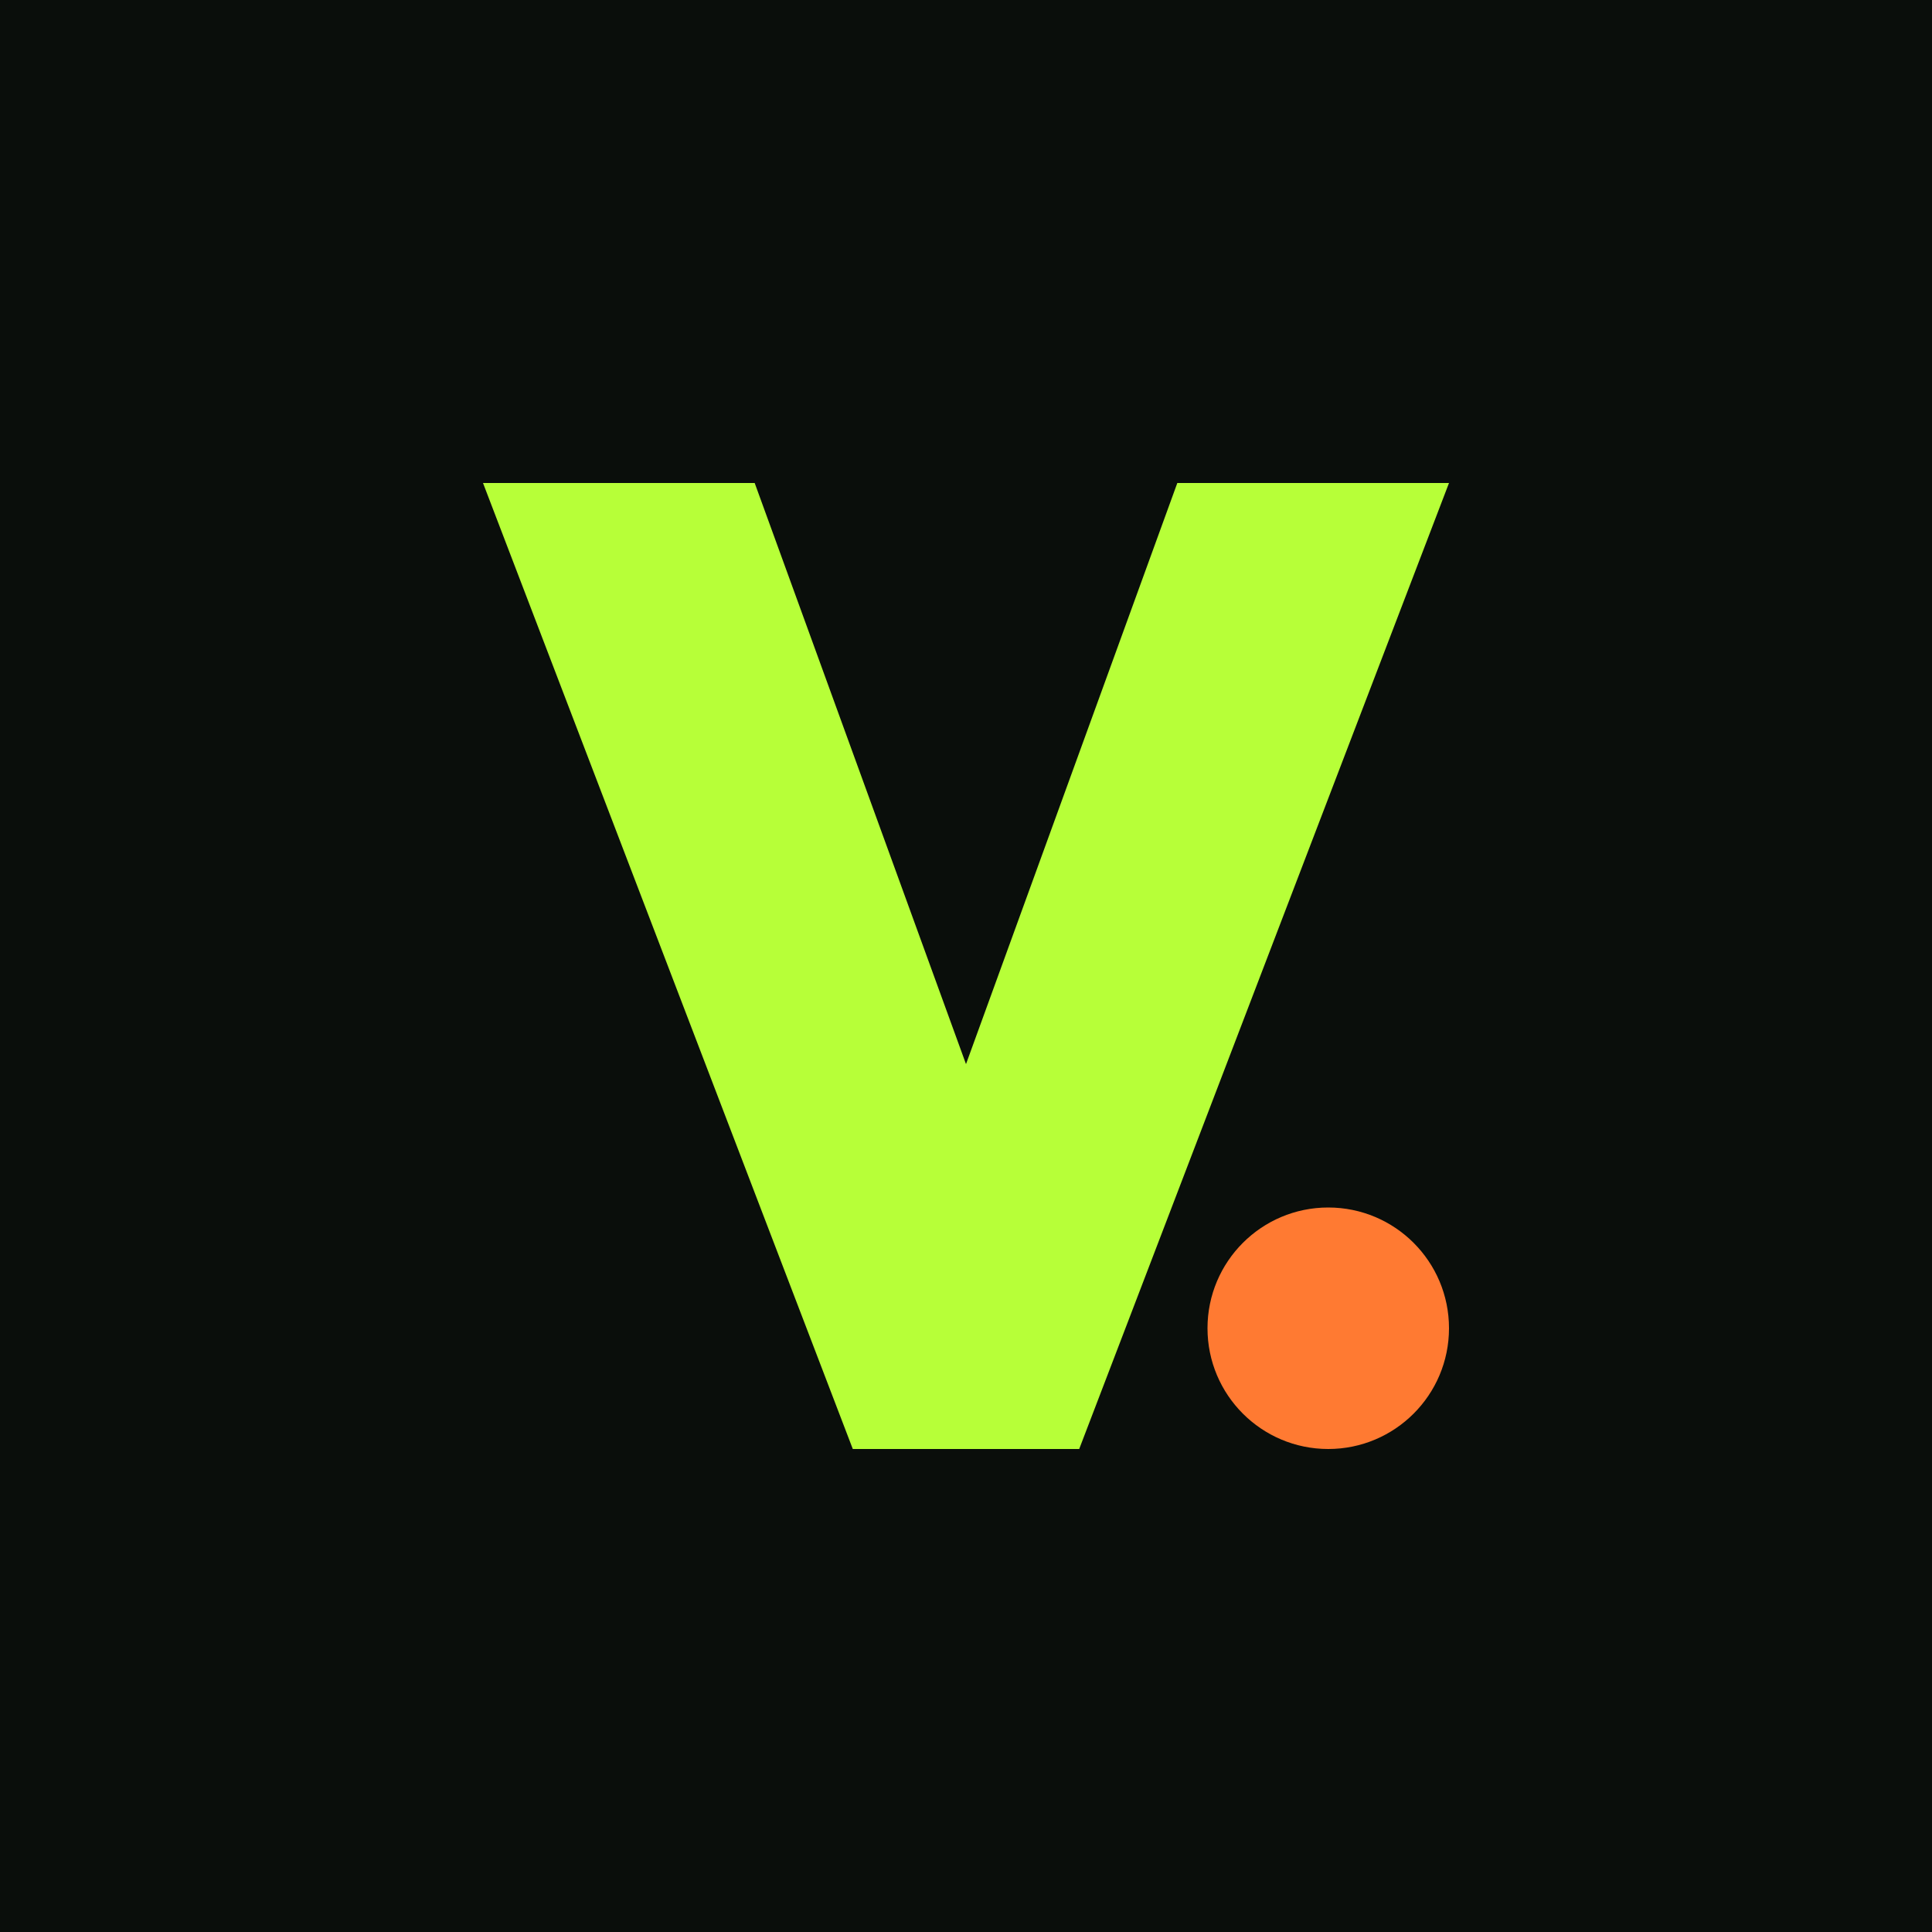
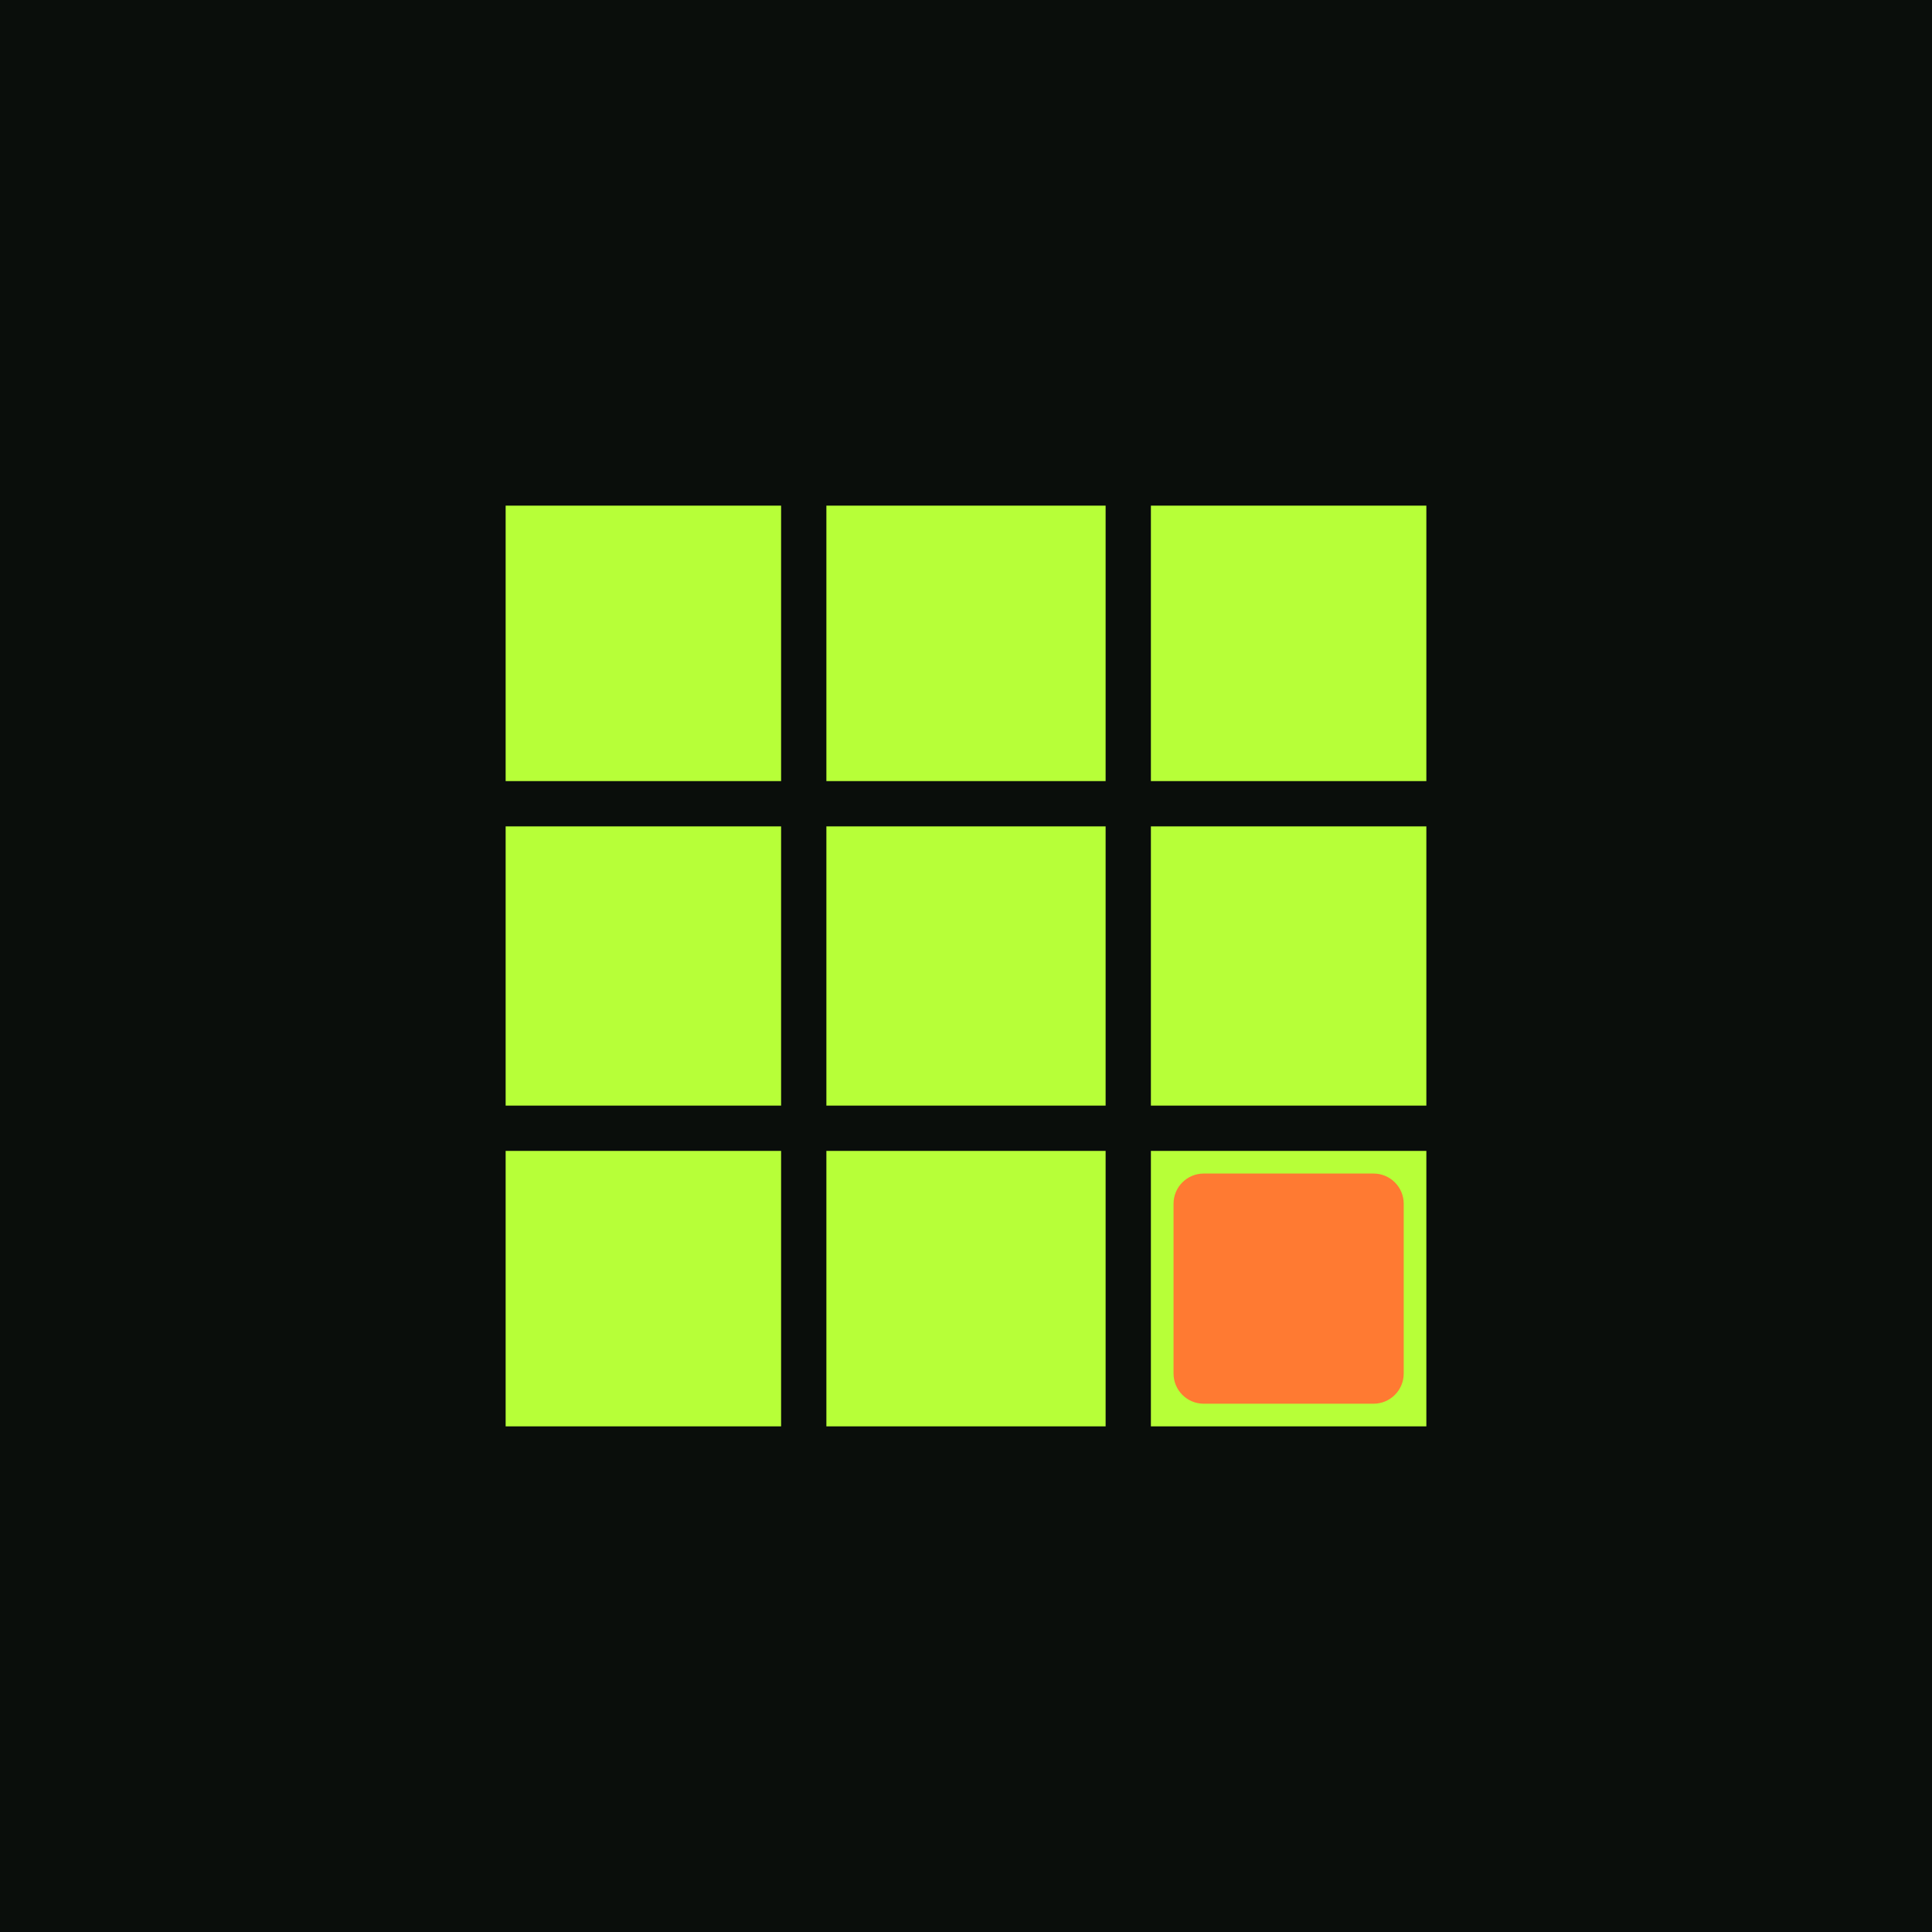
<svg xmlns="http://www.w3.org/2000/svg" viewBox="0 0 512 512">
  <rect width="512" height="512" fill="#0a0e0b" />
-   <path d="M128 128h72l56 154 56-154h72L286 384h-60z" fill="#b7ff38" />
-   <circle cx="352" cy="352" r="32" fill="#ff7a32" />
+   <g stroke="#0a0e0b" stroke-width="12">
+     <path fill="#b7ff38" d="M128 128h256v256H128z" />
+     <path d="M213 128v256M299 128v256M128 213h256M128 299h256" />
+   </g>
+   <rect x="311" y="311" width="61" height="61" rx="8" fill="#ff7a32" />
</svg>
